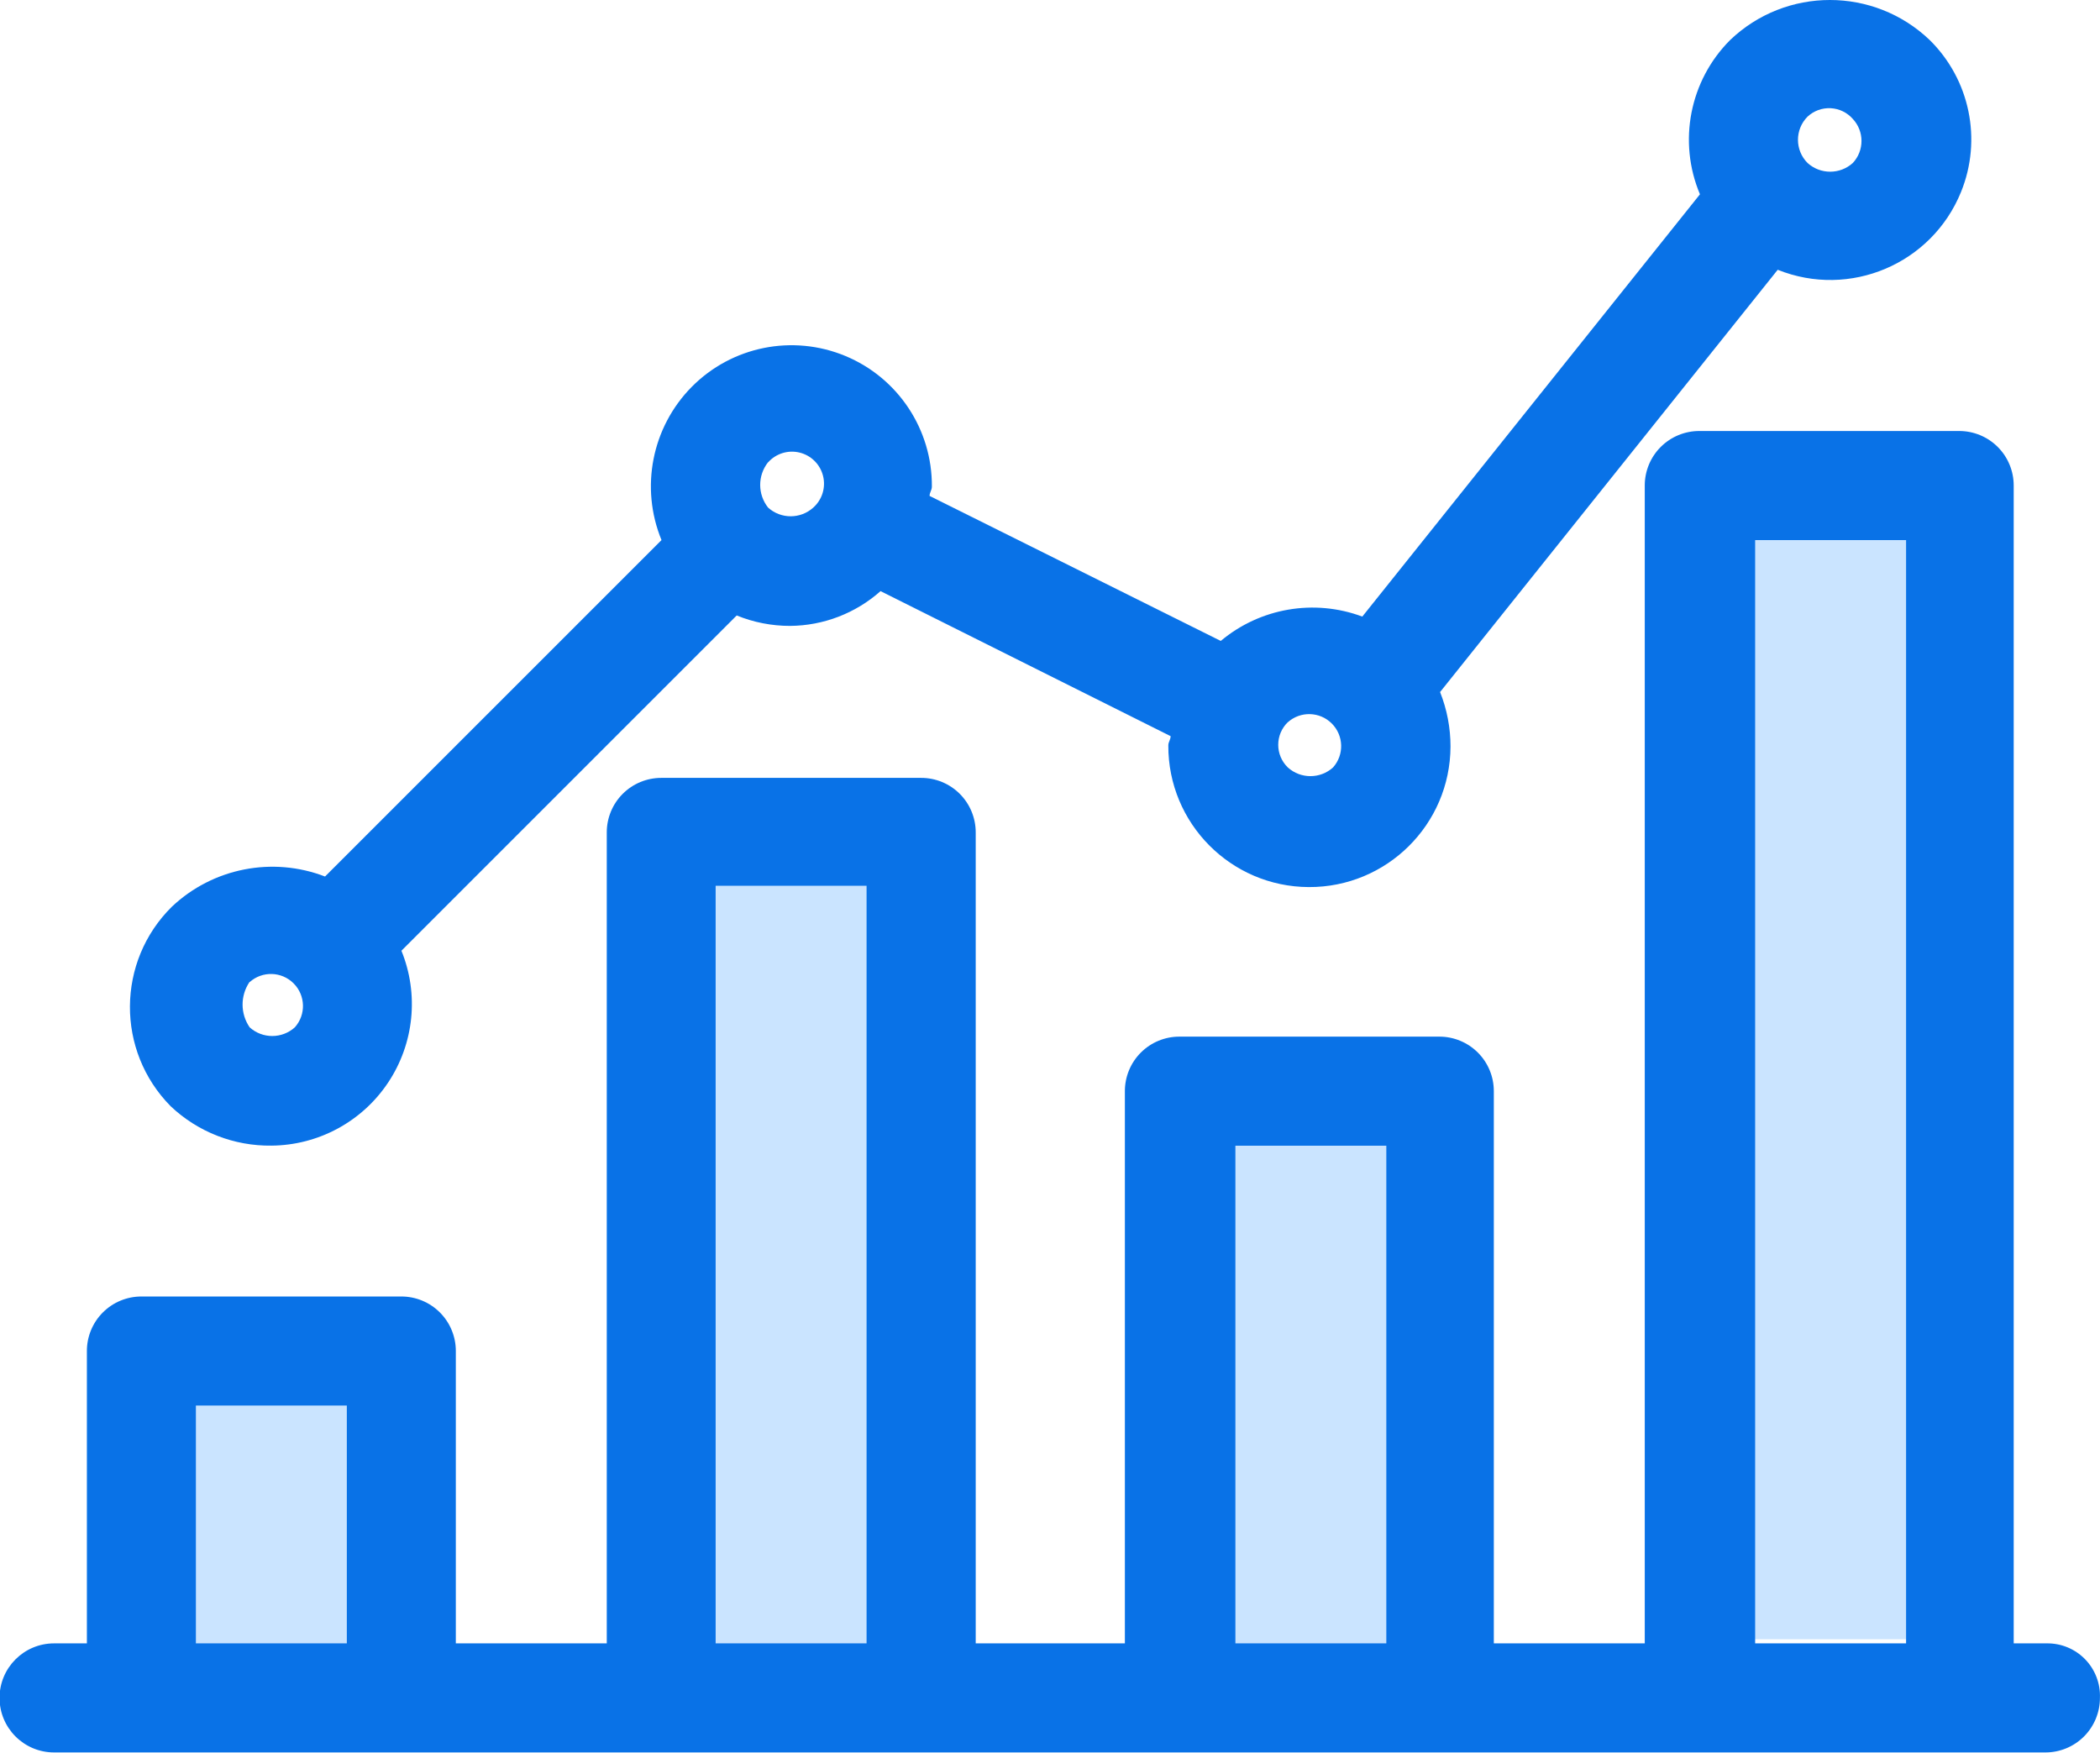
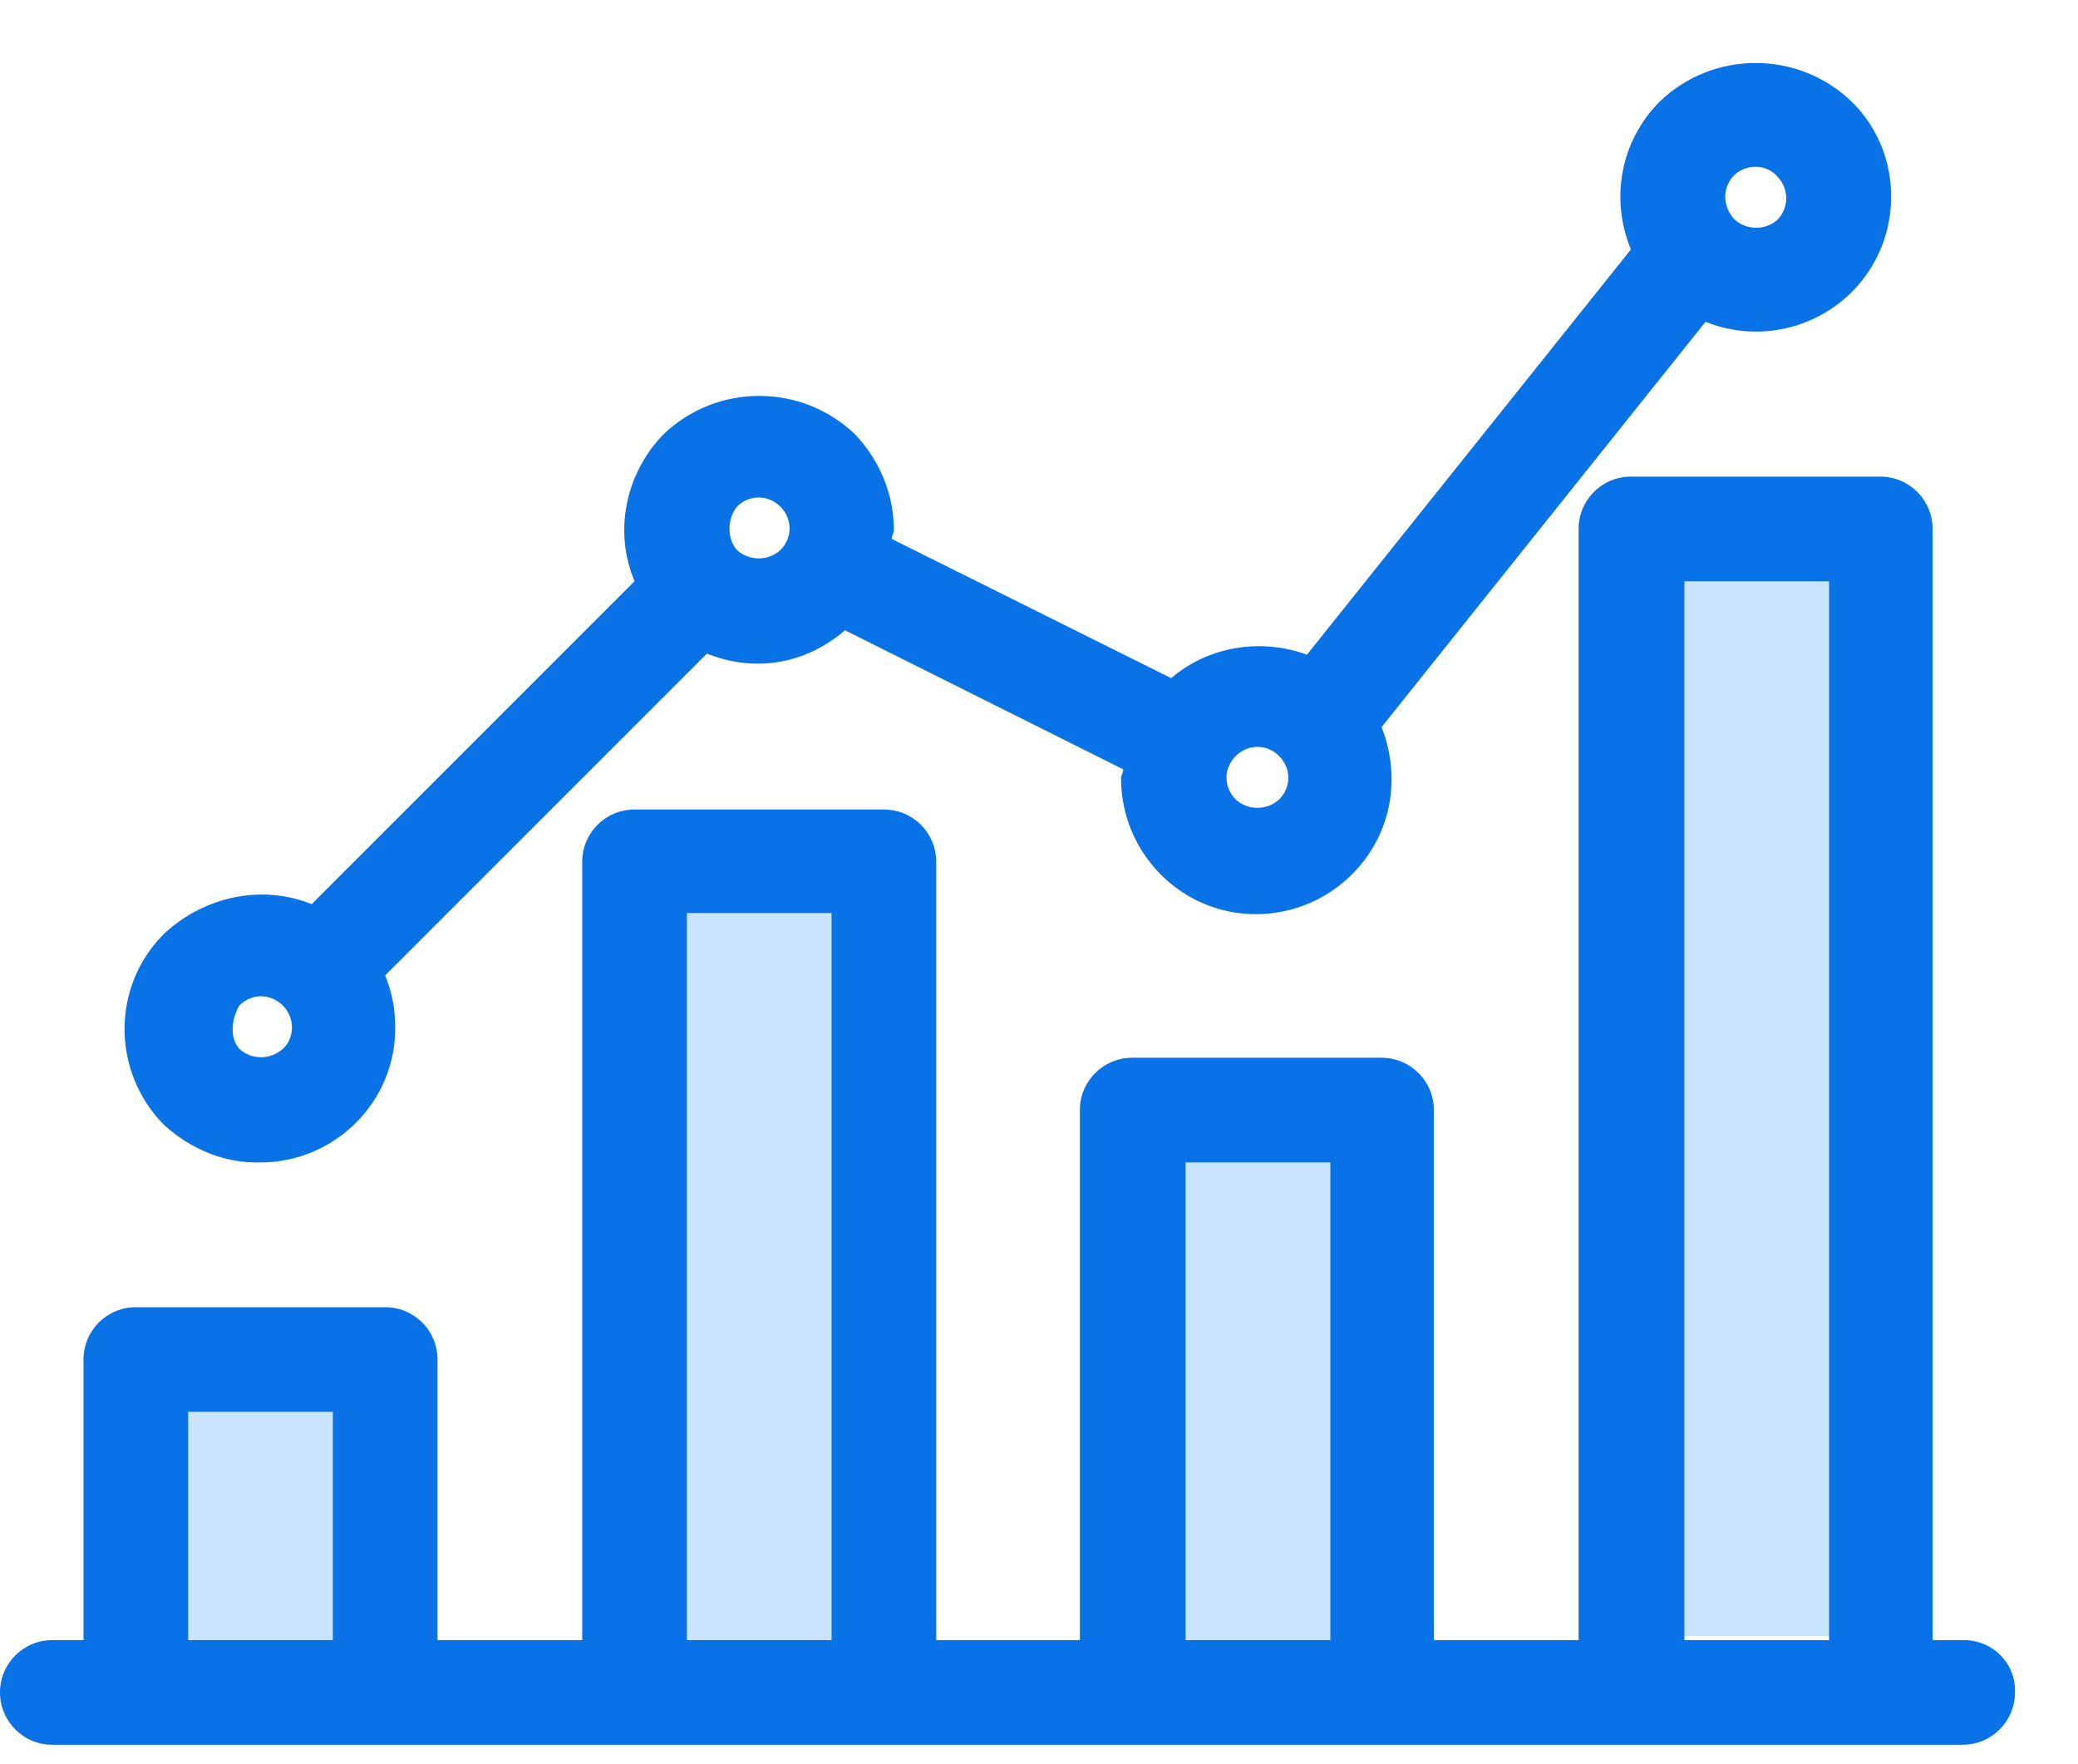
- <svg xmlns="http://www.w3.org/2000/svg" width="32" height="26.704" viewBox="0 0 32 26.704">
-   <g id="图表" transform="translate(-50.115 -125.809)">
-     <path id="路径_33" data-name="路径 33" d="M109.532,359.737h4.084v5.109h-4.084Zm8.168-8.168h4.084v13.277H117.7Zm7.16,4.084h4.084v9.193H124.86Zm9.176-9.193h4.084v17.361h-4.084Z" transform="translate(-57.365 -213.032)" fill="#cae4ff" />
-     <path id="路径_34" data-name="路径 34" d="M109.554,143.267a2.157,2.157,0,0,0,1.98-2.97l5.109-5.109a2.15,2.15,0,0,0,.813.159,2.1,2.1,0,0,0,1.379-.53l4.42,2.21c0,.053-.035.088-.035.141a2.148,2.148,0,1,0,4.3.018,2.239,2.239,0,0,0-.159-.831l5.145-6.435a2.149,2.149,0,0,0,2.793-1.185,2.127,2.127,0,0,0-.477-2.316,2.2,2.2,0,0,0-3.041,0,2.147,2.147,0,0,0-.46,2.351l-5.145,6.435a2.175,2.175,0,0,0-2.157.371l-4.437-2.21c0-.053.035-.088.035-.141a2.139,2.139,0,0,0-3.66-1.52,2.157,2.157,0,0,0-.46,2.334l-5.127,5.127a2.232,2.232,0,0,0-2.334.46,2.15,2.15,0,0,0-.018,3.041,2.194,2.194,0,0,0,1.538.6Zm23.407-15.681a.481.481,0,0,1,.689.035.492.492,0,0,1,0,.672.514.514,0,0,1-.689,0A.5.5,0,0,1,132.961,127.586Zm-7.92,9.229a.488.488,0,0,1,.689.689.514.514,0,0,1-.689,0A.48.48,0,0,1,125.041,136.814Zm-7.92-3.96a.488.488,0,1,1,.689.689.514.514,0,0,1-.689,0A.557.557,0,0,1,117.12,132.854Zm-7.9,7.92a.488.488,0,0,1,.689.689.514.514,0,0,1-.689,0A.613.613,0,0,1,109.218,140.775Z" transform="translate(-55.302)" fill="#0972e7" />
-     <path id="路径_35" data-name="路径 35" d="M81.3,334.492h-.5V316.848a.83.83,0,0,0-.831-.831h-3.96a.83.83,0,0,0-.831.831v17.644h-2.3v-8.415a.83.83,0,0,0-.831-.831h-3.96a.83.83,0,0,0-.831.831v8.415H64.983V322.134a.83.83,0,0,0-.831-.831h-3.96a.83.83,0,0,0-.831.831v12.358h-2.3v-4.455a.83.83,0,0,0-.831-.831h-3.96a.83.83,0,0,0-.831.831v4.455h-.5a.831.831,0,1,0,0,1.662H81.283a.83.83,0,0,0,.831-.831.8.8,0,0,0-.813-.831Zm-28.2,0v-3.624h2.3v3.624Zm7.92,0V322.947h2.3v11.545Zm7.92,0v-7.584h2.3v7.584Zm7.92,0V317.679h2.3v16.813Z" transform="translate(0 -183.64)" fill="#0972e7" />
+ <svg xmlns="http://www.w3.org/2000/svg" fill="none" version="1.1" width="33" height="28" viewBox="0 0 33 28">
+   <g style="mix-blend-mode:passthrough">
+     <g>
+       <path d="M2.052,21.896C2.052,21.896,6.136,21.896,6.136,21.896C6.136,21.896,6.136,27.005,6.136,27.005C6.136,27.005,2.052,27.005,2.052,27.005C2.052,27.005,2.052,21.896,2.052,21.896C2.052,21.896,2.052,21.896,2.052,21.896ZM10.219,13.728C10.219,13.728,14.303,13.728,14.303,13.728C14.303,13.728,14.303,27.005,14.303,27.005C14.303,27.005,10.219,27.005,10.219,27.005C10.219,27.005,10.219,13.728,10.219,13.728C10.219,13.728,10.219,13.728,10.219,13.728ZM17.38,17.812C17.38,17.812,21.463,17.812,21.463,17.812C21.463,17.812,21.463,27.005,21.463,27.005C21.463,27.005,17.38,27.005,17.38,27.005C17.38,27.005,17.38,17.812,17.38,17.812C17.38,17.812,17.38,17.812,17.38,17.812ZM26.555,8.619C26.555,8.619,30.639,8.619,30.639,8.619C30.639,8.619,30.639,25.98,30.639,25.98C30.639,25.98,26.555,25.98,26.555,25.98C26.555,25.98,26.555,8.619,26.555,8.619C26.555,8.619,26.555,8.619,26.555,8.619Z" fill="#CAE4FF" fill-opacity="1" />
+     </g>
+     <g>
+       <path d="M4.137,18.458C5.321,18.458,6.294,17.486,6.276,16.301C6.276,16.018,6.223,15.753,6.117,15.488C6.117,15.488,11.226,10.379,11.226,10.379C11.492,10.485,11.757,10.538,12.04,10.538C12.552,10.538,13.03,10.343,13.419,10.008C13.419,10.008,17.838,12.217,17.838,12.217C17.838,12.271,17.803,12.306,17.803,12.359C17.803,13.543,18.758,14.516,19.942,14.516C21.127,14.516,22.099,13.561,22.099,12.377C22.099,12.094,22.046,11.811,21.94,11.546C21.94,11.546,27.085,5.11,27.085,5.11C28.181,5.552,29.436,5.022,29.878,3.926C30.196,3.13,30.019,2.211,29.401,1.61C28.552,0.797,27.208,0.797,26.36,1.61C25.741,2.229,25.564,3.148,25.9,3.961C25.9,3.961,20.755,10.396,20.755,10.396C20.031,10.131,19.2,10.255,18.599,10.768C18.599,10.768,14.161,8.558,14.161,8.558C14.161,8.505,14.196,8.469,14.196,8.416C14.196,7.851,13.967,7.303,13.578,6.896C12.729,6.083,11.385,6.083,10.537,6.896C9.936,7.515,9.741,8.434,10.077,9.23C10.077,9.23,4.95,14.357,4.95,14.357C4.155,14.038,3.253,14.233,2.617,14.816C1.768,15.647,1.768,17.009,2.599,17.857C3.023,18.246,3.571,18.476,4.137,18.458C4.137,18.458,4.137,18.458,4.137,18.458ZM27.544,2.777C27.739,2.6,28.057,2.6,28.234,2.812C28.411,3.007,28.411,3.289,28.234,3.484C28.039,3.661,27.739,3.661,27.544,3.484C27.35,3.272,27.35,2.971,27.544,2.777C27.544,2.777,27.544,2.777,27.544,2.777ZM19.624,12.005C19.818,11.811,20.119,11.811,20.313,12.005C20.508,12.2,20.508,12.5,20.313,12.695C20.119,12.872,19.818,12.872,19.624,12.695C19.429,12.5,19.429,12.2,19.624,12.005C19.624,12.005,19.624,12.005,19.624,12.005ZM11.704,8.045C11.898,7.851,12.199,7.851,12.393,8.045C12.588,8.24,12.588,8.54,12.393,8.735C12.199,8.911,11.898,8.911,11.704,8.735C11.545,8.558,11.545,8.24,11.704,8.045C11.704,8.045,11.704,8.045,11.704,8.045ZM3.801,15.966C3.995,15.771,4.296,15.771,4.491,15.966C4.685,16.16,4.685,16.478,4.491,16.655C4.296,16.832,3.995,16.832,3.801,16.655C3.642,16.478,3.677,16.178,3.801,15.966C3.801,15.966,3.801,15.966,3.801,15.966Z" fill="#0972E7" fill-opacity="1" />
+     </g>
+     <g>
+       <path d="M31.186,26.043C31.186,26.043,30.691,26.043,30.691,26.043C30.691,26.043,30.691,8.399,30.691,8.399C30.691,7.939,30.32,7.568,29.86,7.568C29.86,7.568,25.9,7.568,25.9,7.568C25.44,7.568,25.069,7.939,25.069,8.399C25.069,8.399,25.069,26.043,25.069,26.043C25.069,26.043,22.771,26.043,22.771,26.043C22.771,26.043,22.771,17.627,22.771,17.627C22.771,17.168,22.4,16.796,21.94,16.796C21.94,16.796,17.98,16.796,17.98,16.796C17.52,16.796,17.149,17.168,17.149,17.627C17.149,17.627,17.149,26.043,17.149,26.043C17.149,26.043,14.868,26.043,14.868,26.043C14.868,26.043,14.868,13.685,14.868,13.685C14.868,13.225,14.497,12.854,14.037,12.854C14.037,12.854,10.077,12.854,10.077,12.854C9.617,12.854,9.246,13.225,9.246,13.685C9.246,13.685,9.246,26.043,9.246,26.043C9.246,26.043,6.948,26.043,6.948,26.043C6.948,26.043,6.948,21.588,6.948,21.588C6.948,21.128,6.577,20.757,6.117,20.757C6.117,20.757,2.157,20.757,2.157,20.757C1.697,20.757,1.326,21.128,1.326,21.588C1.326,21.588,1.326,26.043,1.326,26.043C1.326,26.043,0.831,26.043,0.831,26.043C0.371,26.043,0,26.414,0,26.874C0,27.333,0.371,27.705,0.831,27.705C0.831,27.705,31.169,27.705,31.169,27.705C31.628,27.705,31.999,27.333,31.999,26.874C32.017,26.414,31.646,26.043,31.186,26.043C31.186,26.043,31.186,26.043,31.186,26.043ZM2.988,26.043C2.988,26.043,2.988,22.418,2.988,22.418C2.988,22.418,5.286,22.418,5.286,22.418C5.286,22.418,5.286,26.043,5.286,26.043C5.286,26.043,2.988,26.043,2.988,26.043C2.988,26.043,2.988,26.043,2.988,26.043ZM10.908,26.043C10.908,26.043,10.908,14.498,10.908,14.498C10.908,14.498,13.206,14.498,13.206,14.498C13.206,14.498,13.206,26.043,13.206,26.043C13.206,26.043,10.908,26.043,10.908,26.043C10.908,26.043,10.908,26.043,10.908,26.043ZM18.828,26.043C18.828,26.043,18.828,18.458,18.828,18.458C18.828,18.458,21.127,18.458,21.127,18.458C21.127,18.458,21.127,26.043,21.127,26.043C21.127,26.043,18.828,26.043,18.828,26.043C18.828,26.043,18.828,26.043,18.828,26.043ZM26.749,26.043C26.749,26.043,26.749,9.23,26.749,9.23C26.749,9.23,29.047,9.23,29.047,9.23C29.047,9.23,29.047,26.043,29.047,26.043C29.047,26.043,26.749,26.043,26.749,26.043C26.749,26.043,26.749,26.043,26.749,26.043Z" fill="#0972E7" fill-opacity="1" />
+     </g>
  </g>
</svg>
